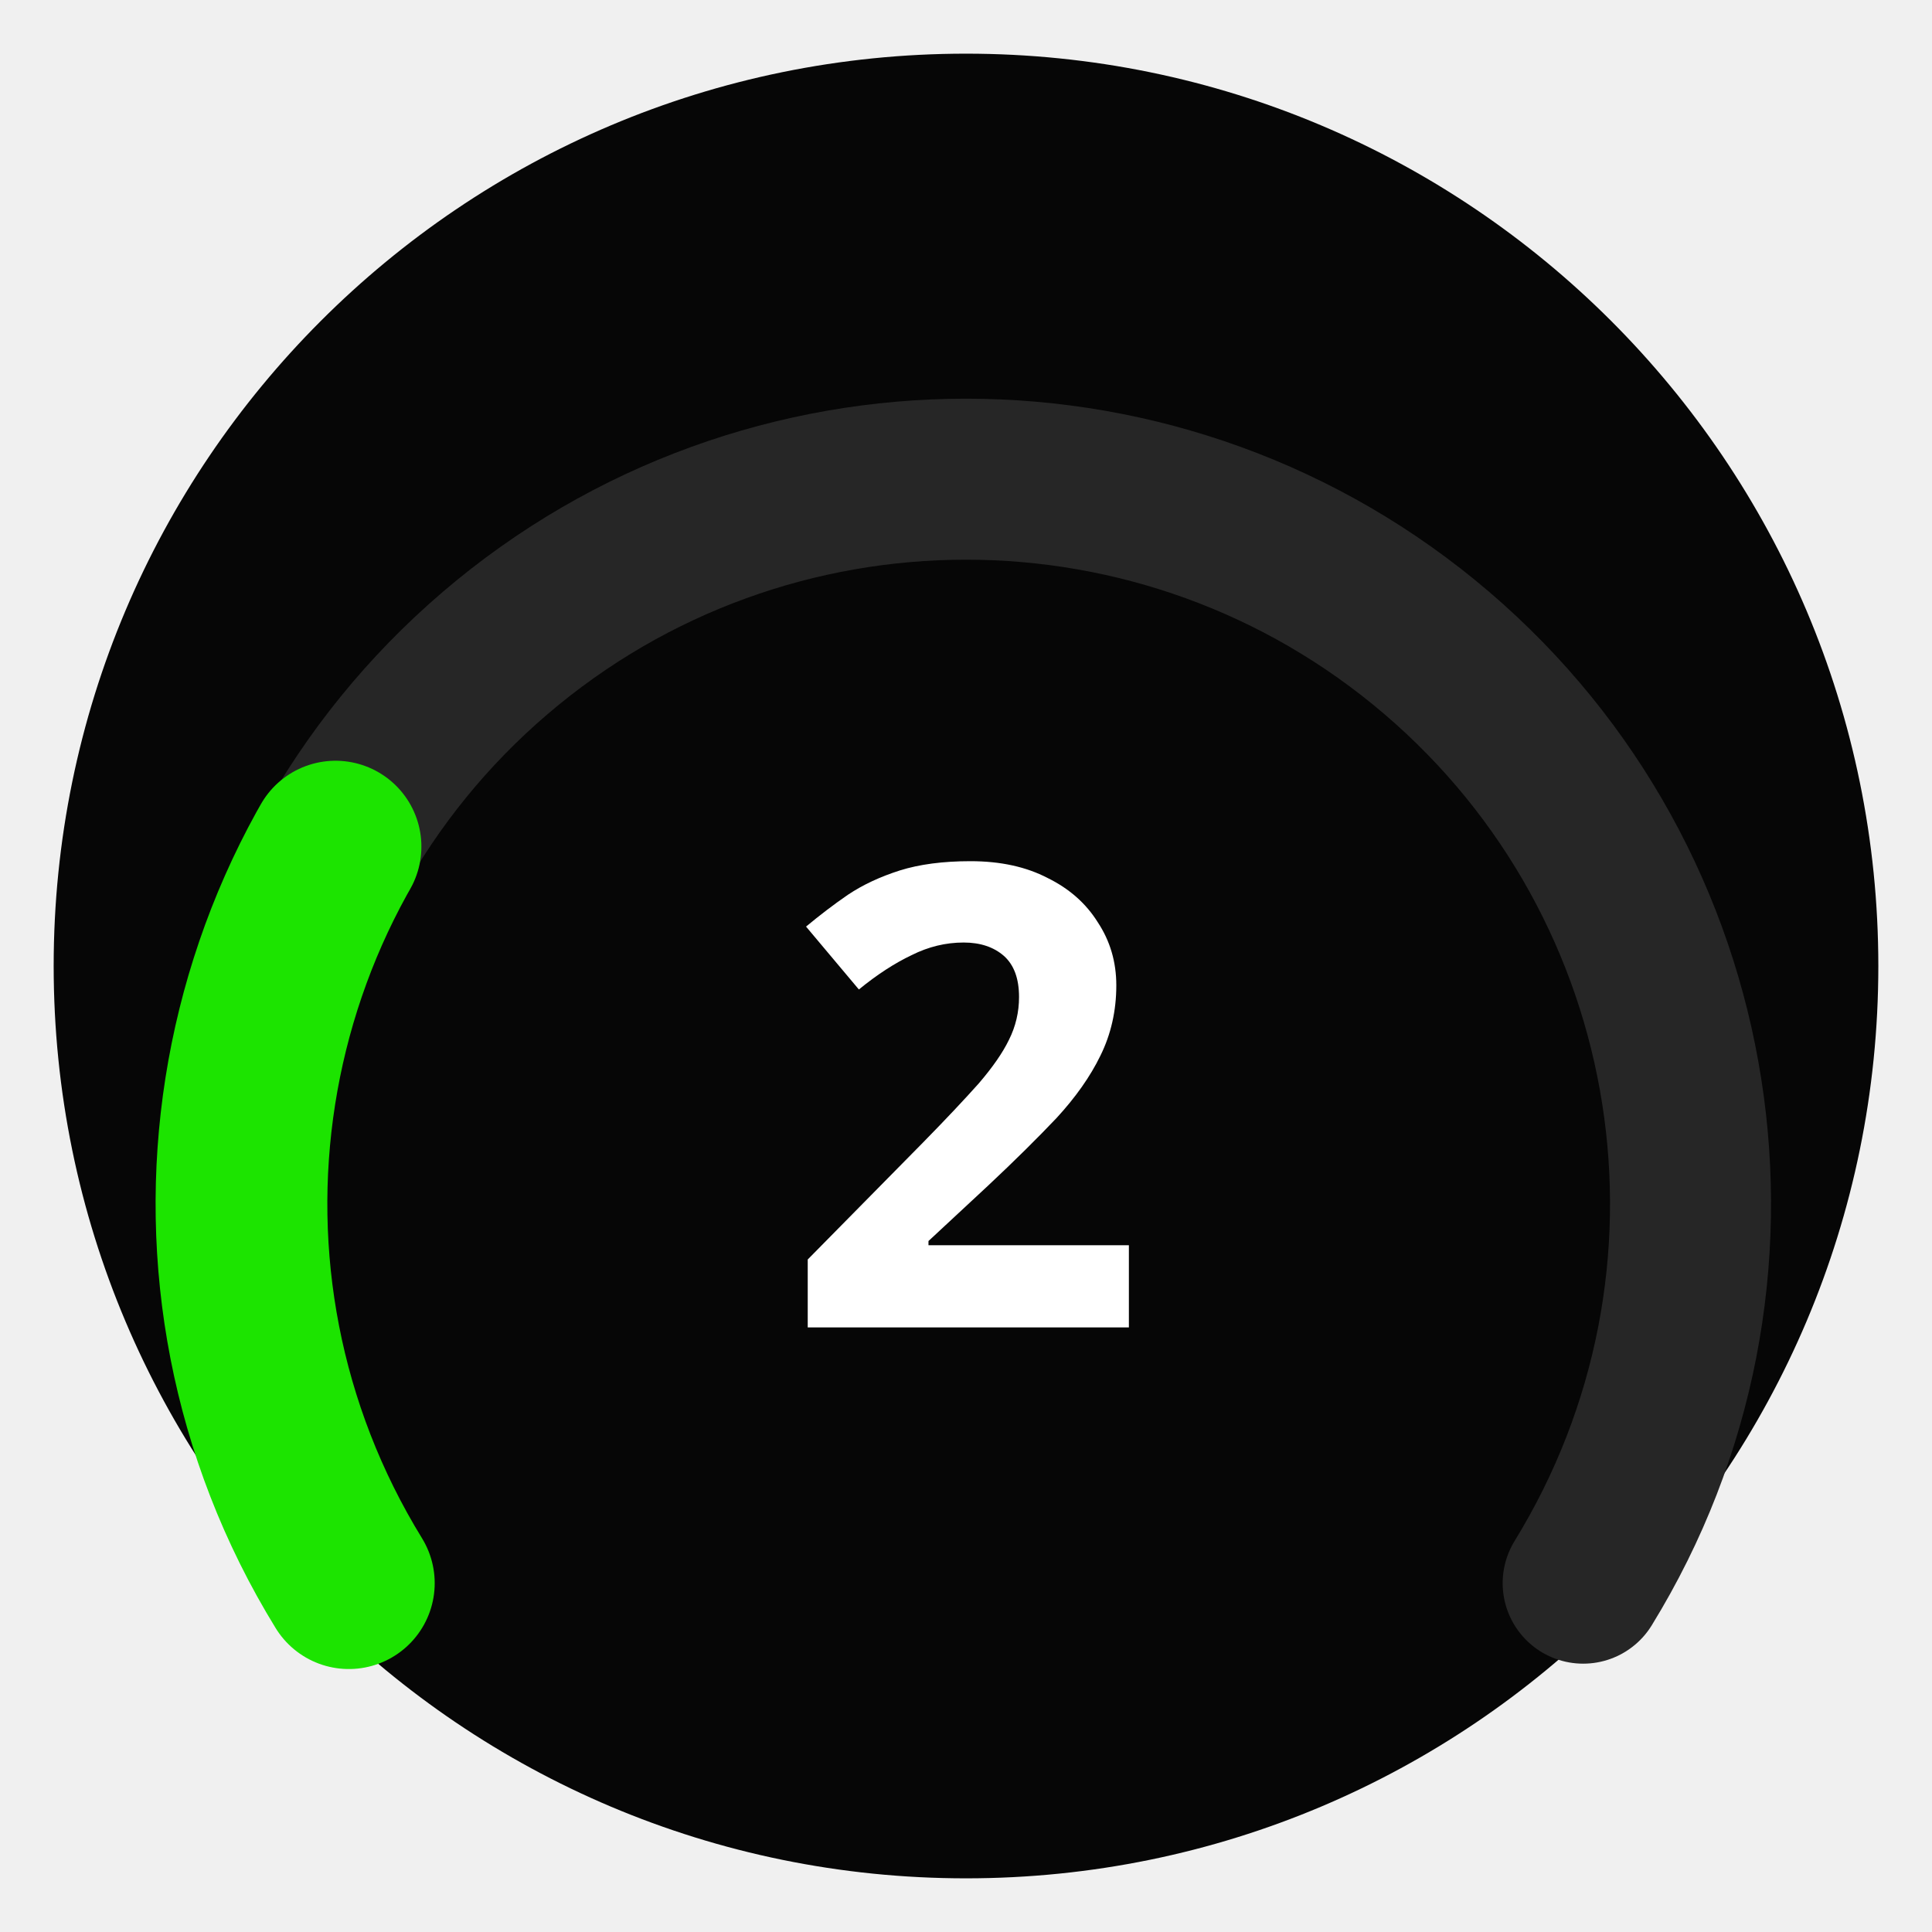
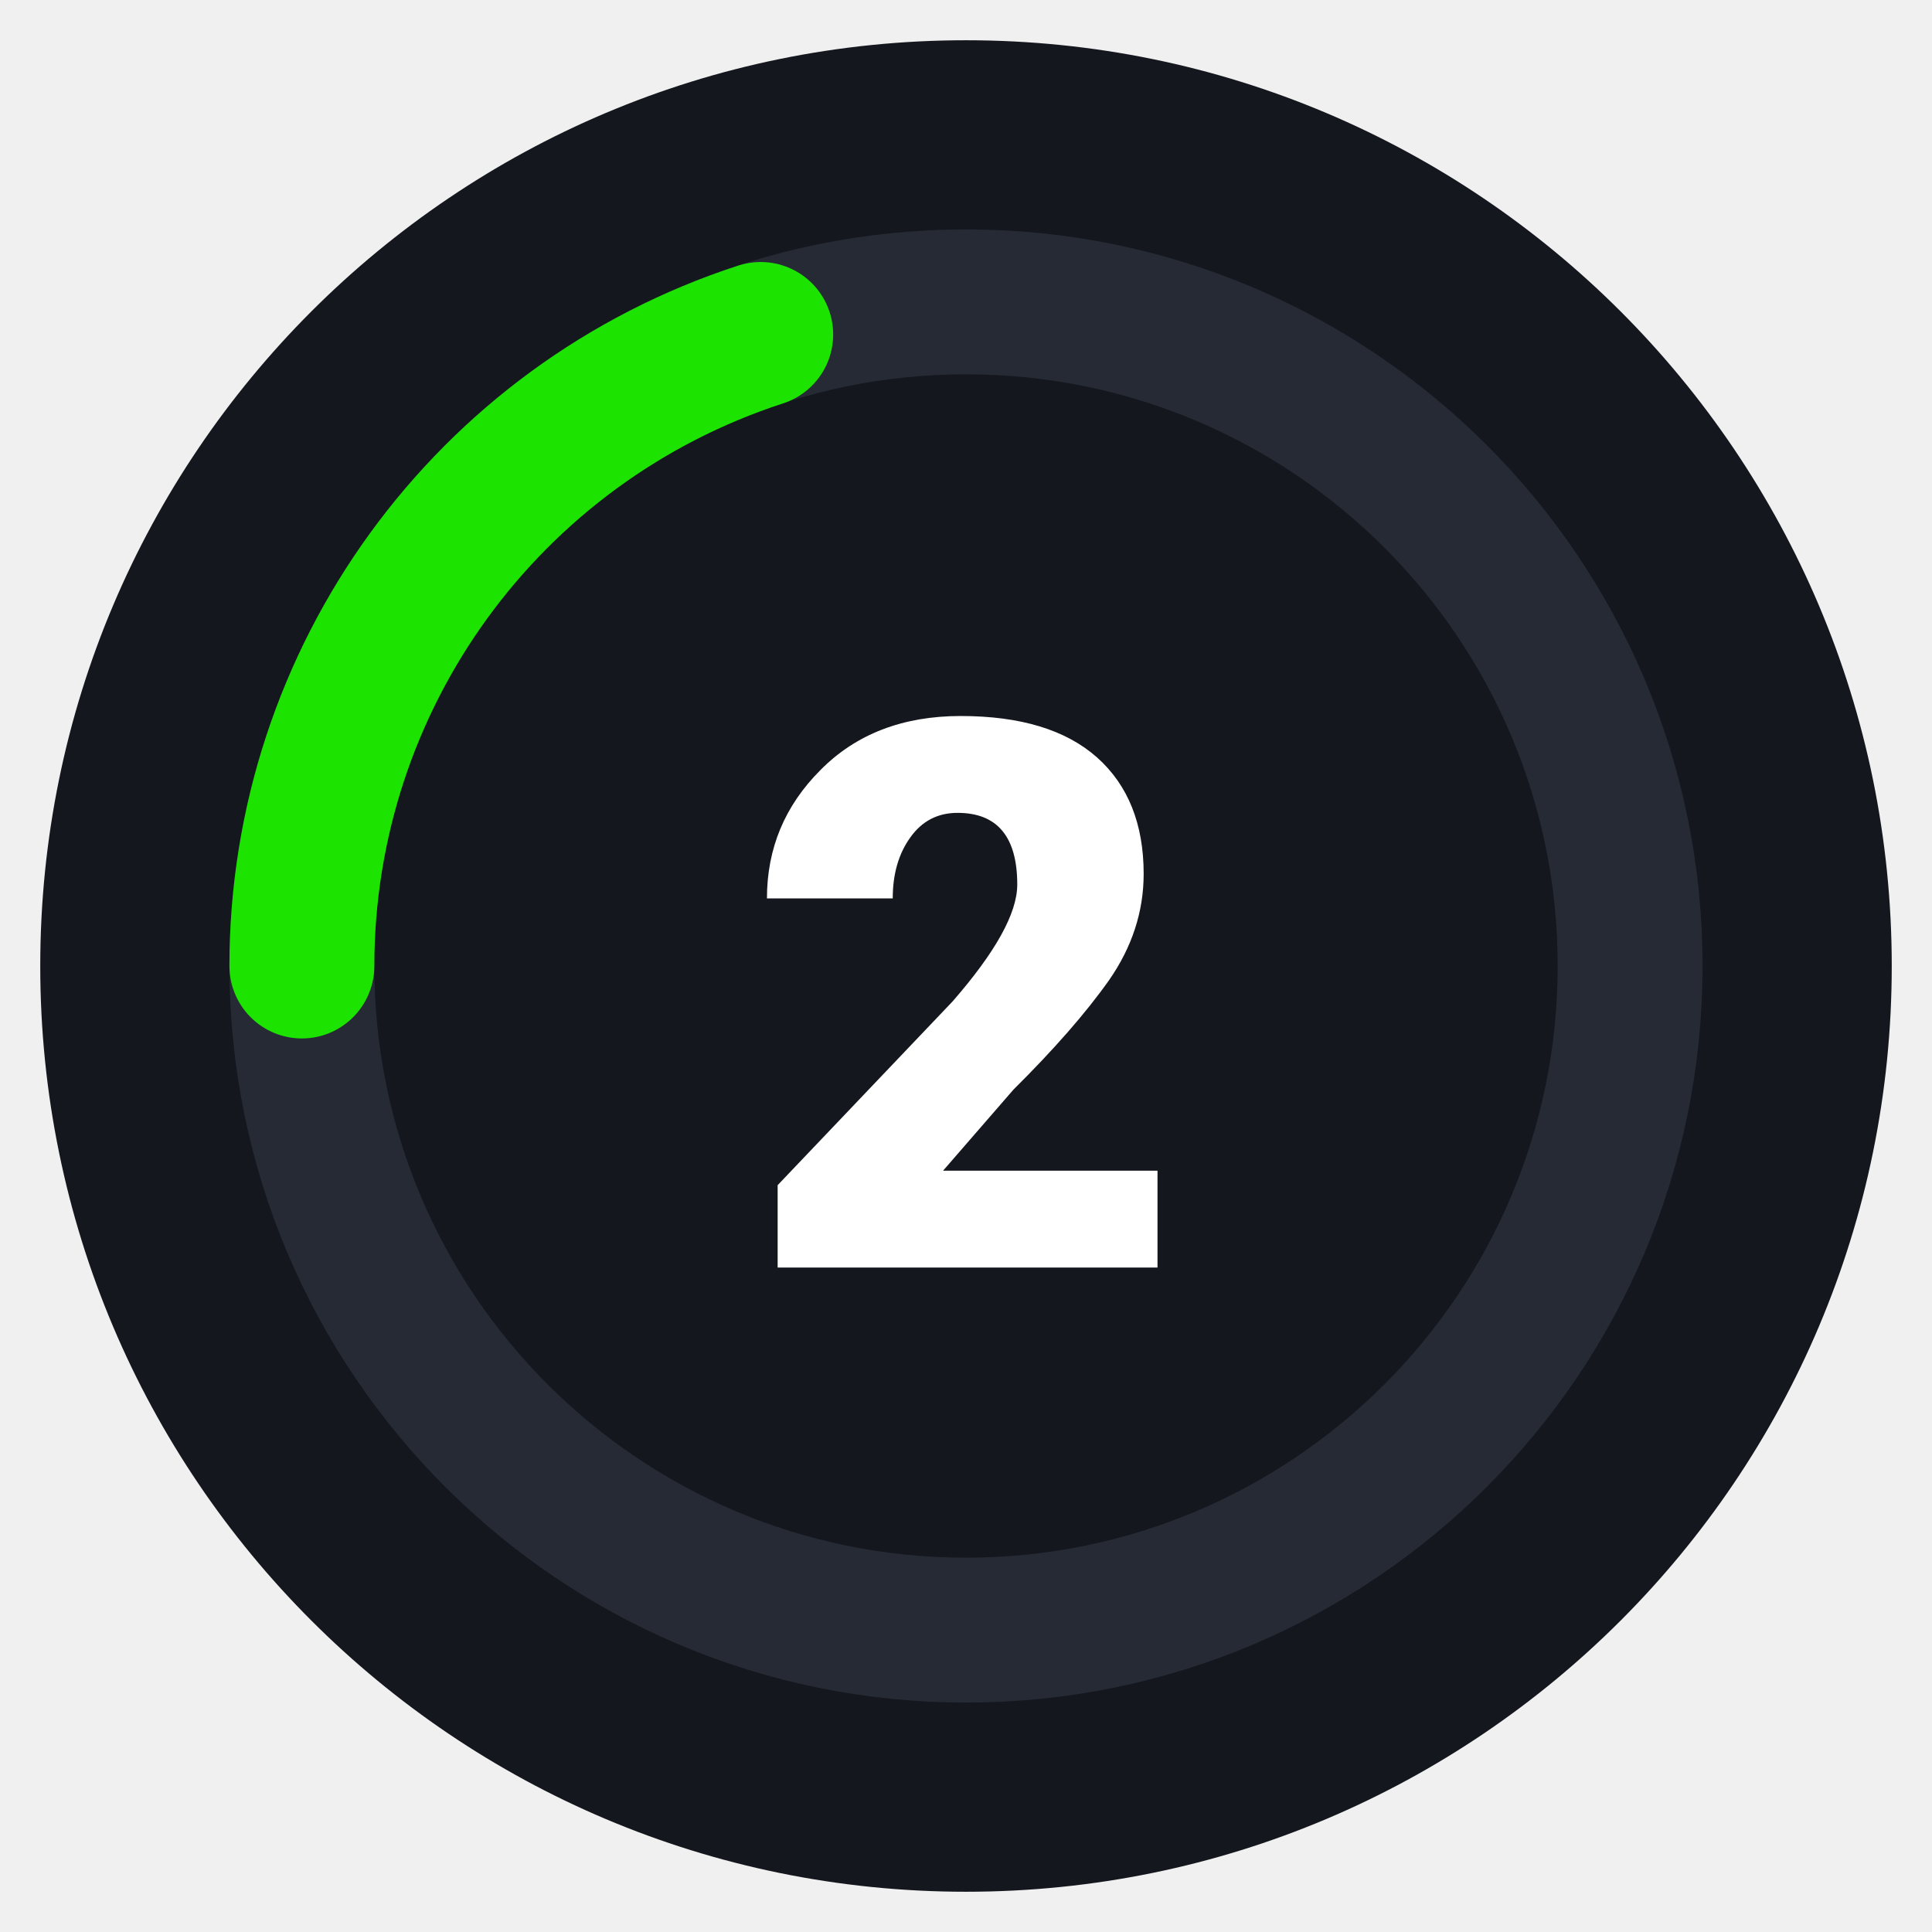
- <svg xmlns="http://www.w3.org/2000/svg" viewBox="0 0 36 36">
-   <circle cx="18" cy="18" r="17" fill="#060606" />
-   <path d="M 6.5, 29.5 A 13.5, 13.5 0 1 1 29.5, 29.5" fill="none" stroke="#262626" stroke-width="3" stroke-linecap="round" />
-   <path d="M 6.5, 29.5 A 13.5, 13.5 0 1 1 29.5, 29.5" fill="none" stroke="#1ce400" stroke-width="3.2" stroke-linecap="round" stroke-dasharray="14.4, 100" />
-   <text x="18" y="20.5" fill="#ffffff" font-size="12" font-family="system-ui, sans-serif" font-weight="900" text-anchor="middle" dominant-baseline="middle">2</text>
+ <svg xmlns="http://www.w3.org/2000/svg" viewBox="0 0 48 48" width="48" height="48">
+   <circle cx="24" cy="24" r="23" fill="#14171d" />
+   <circle cx="24" cy="24" r="16.5" fill="none" stroke="#252a34" stroke-width="3.6" />
+   <path d="M 7.50 24.00 A 16.5 16.5 0 0 1 18.90 8.31" fill="none" stroke="#1CE400" stroke-width="3.6" stroke-linecap="round" />
+   <text x="24" y="25" text-anchor="middle" dominant-baseline="central" fill="#FFFFFF" font-family="-apple-system, BlinkMacSystemFont, Segoe UI, Roboto, sans-serif" font-weight="900" font-size="19" letter-spacing="-0.5px">2</text>
</svg>
